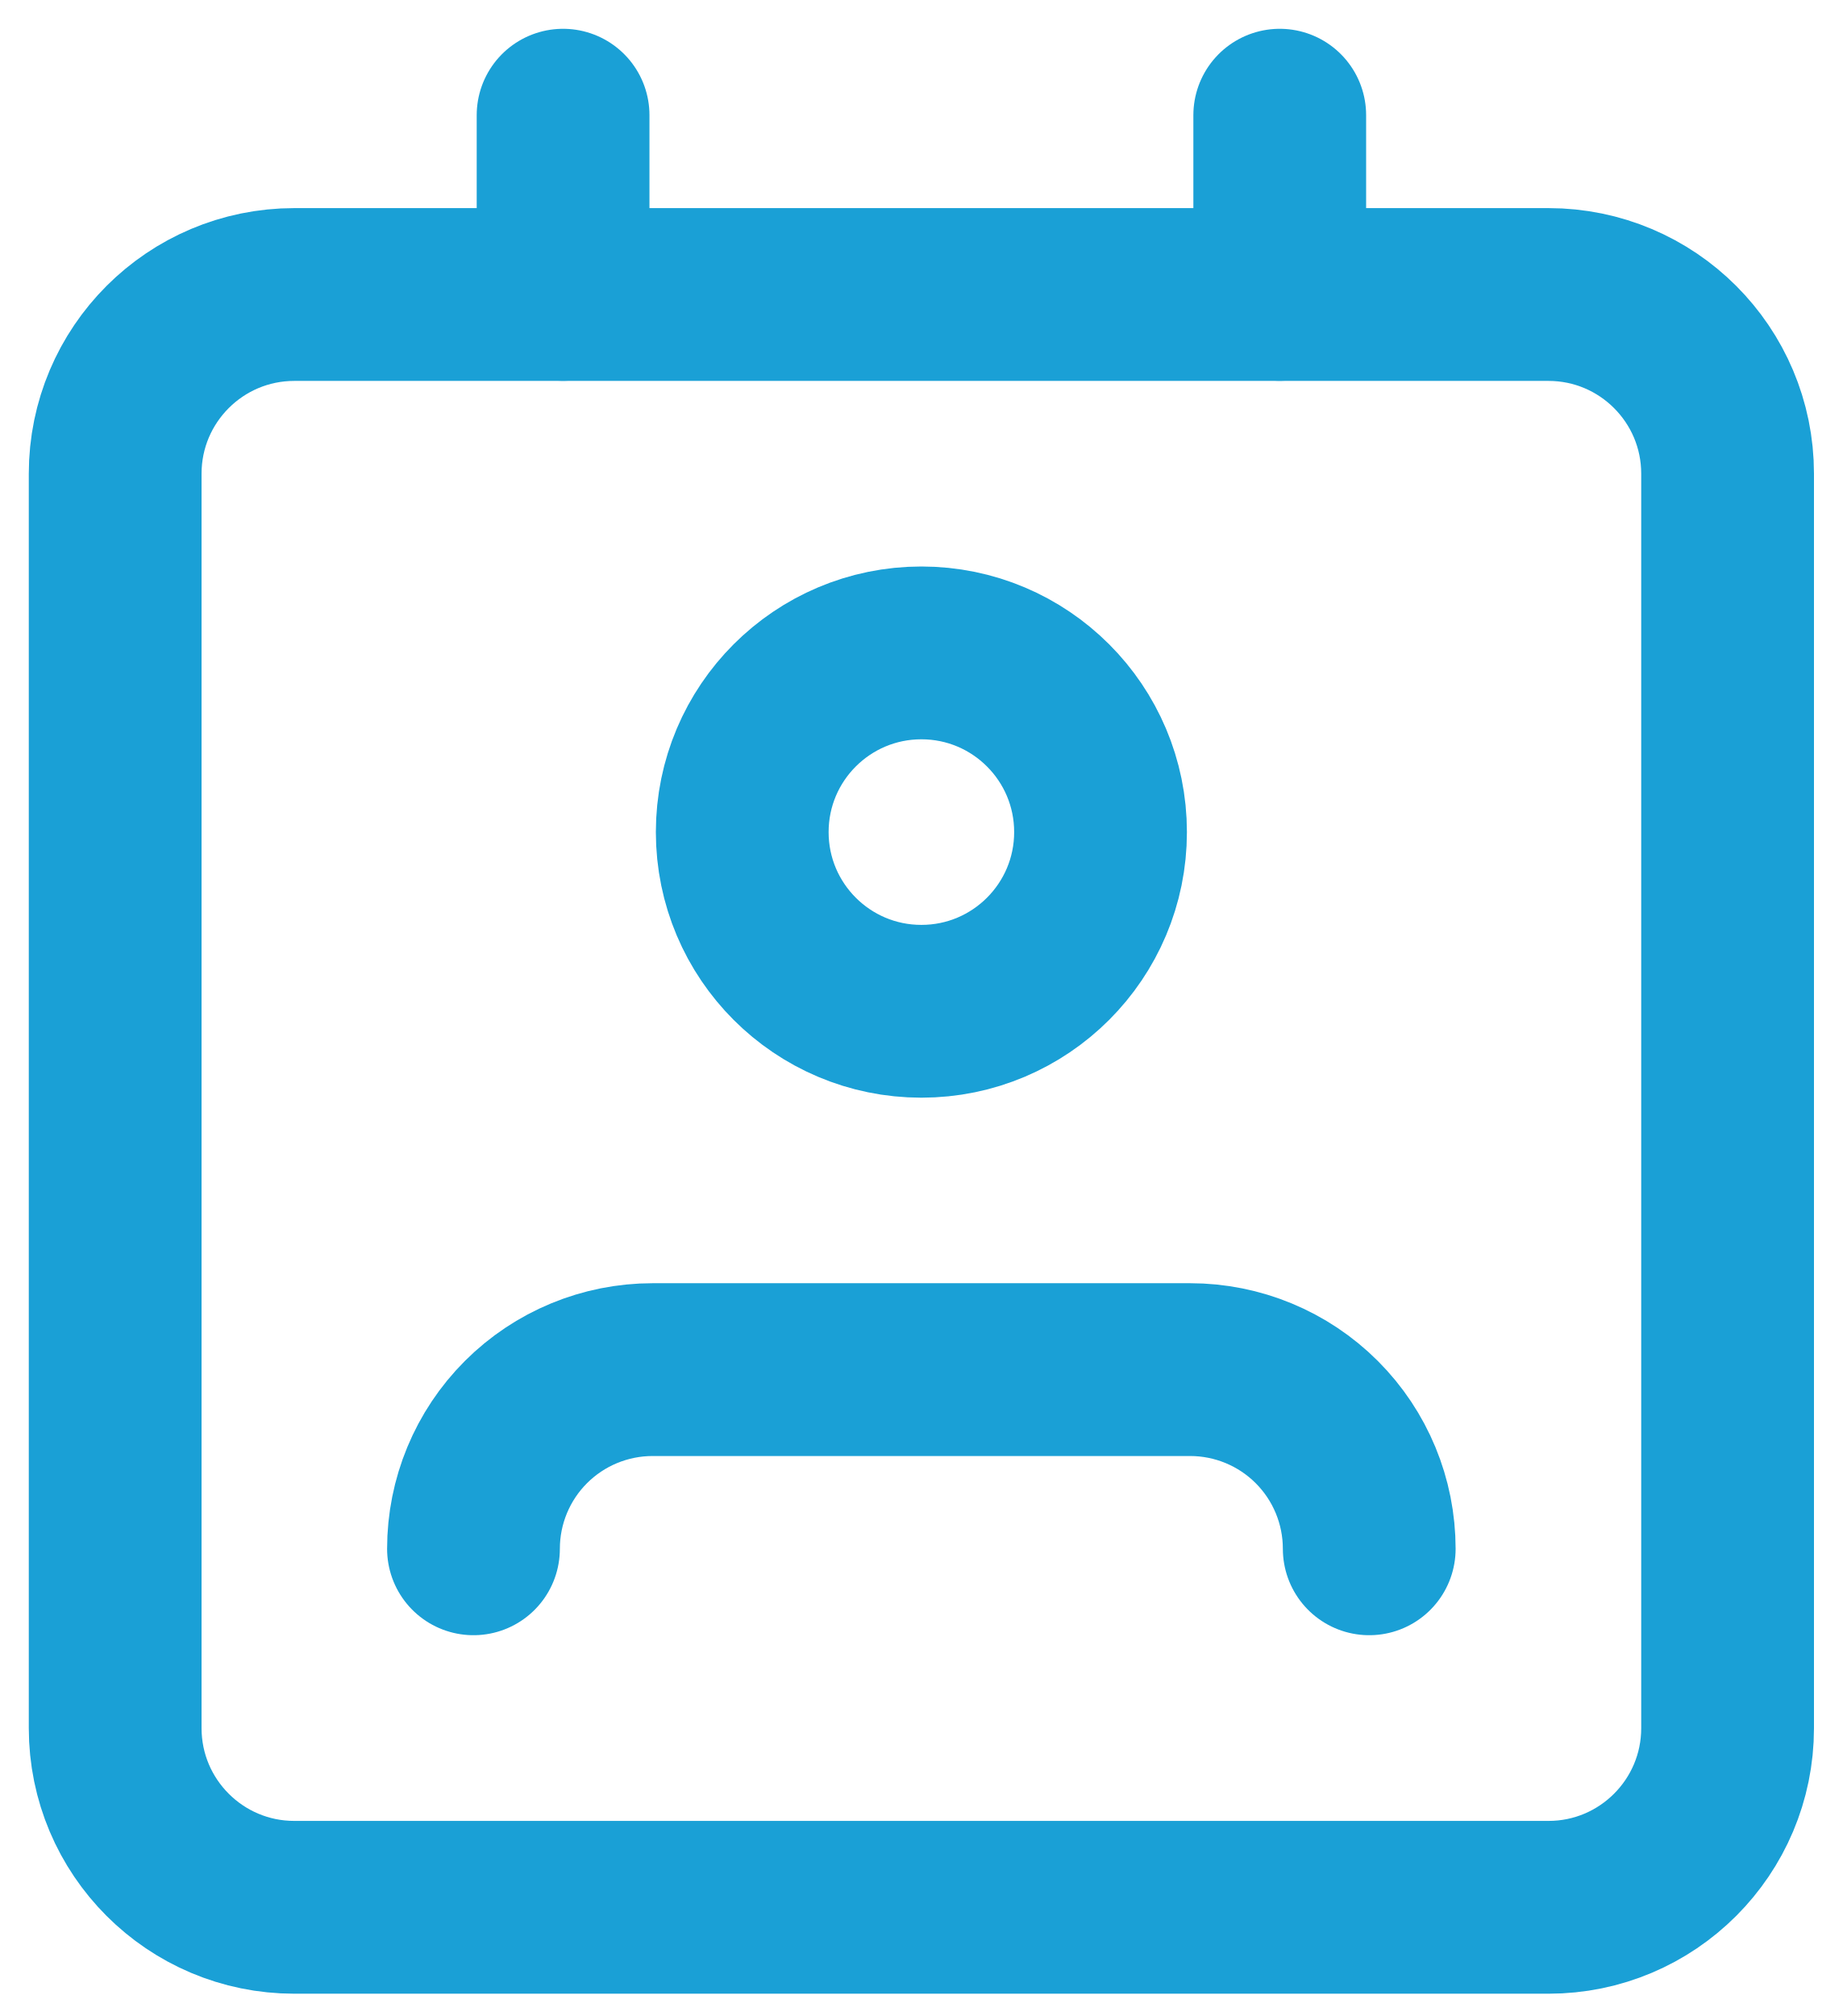
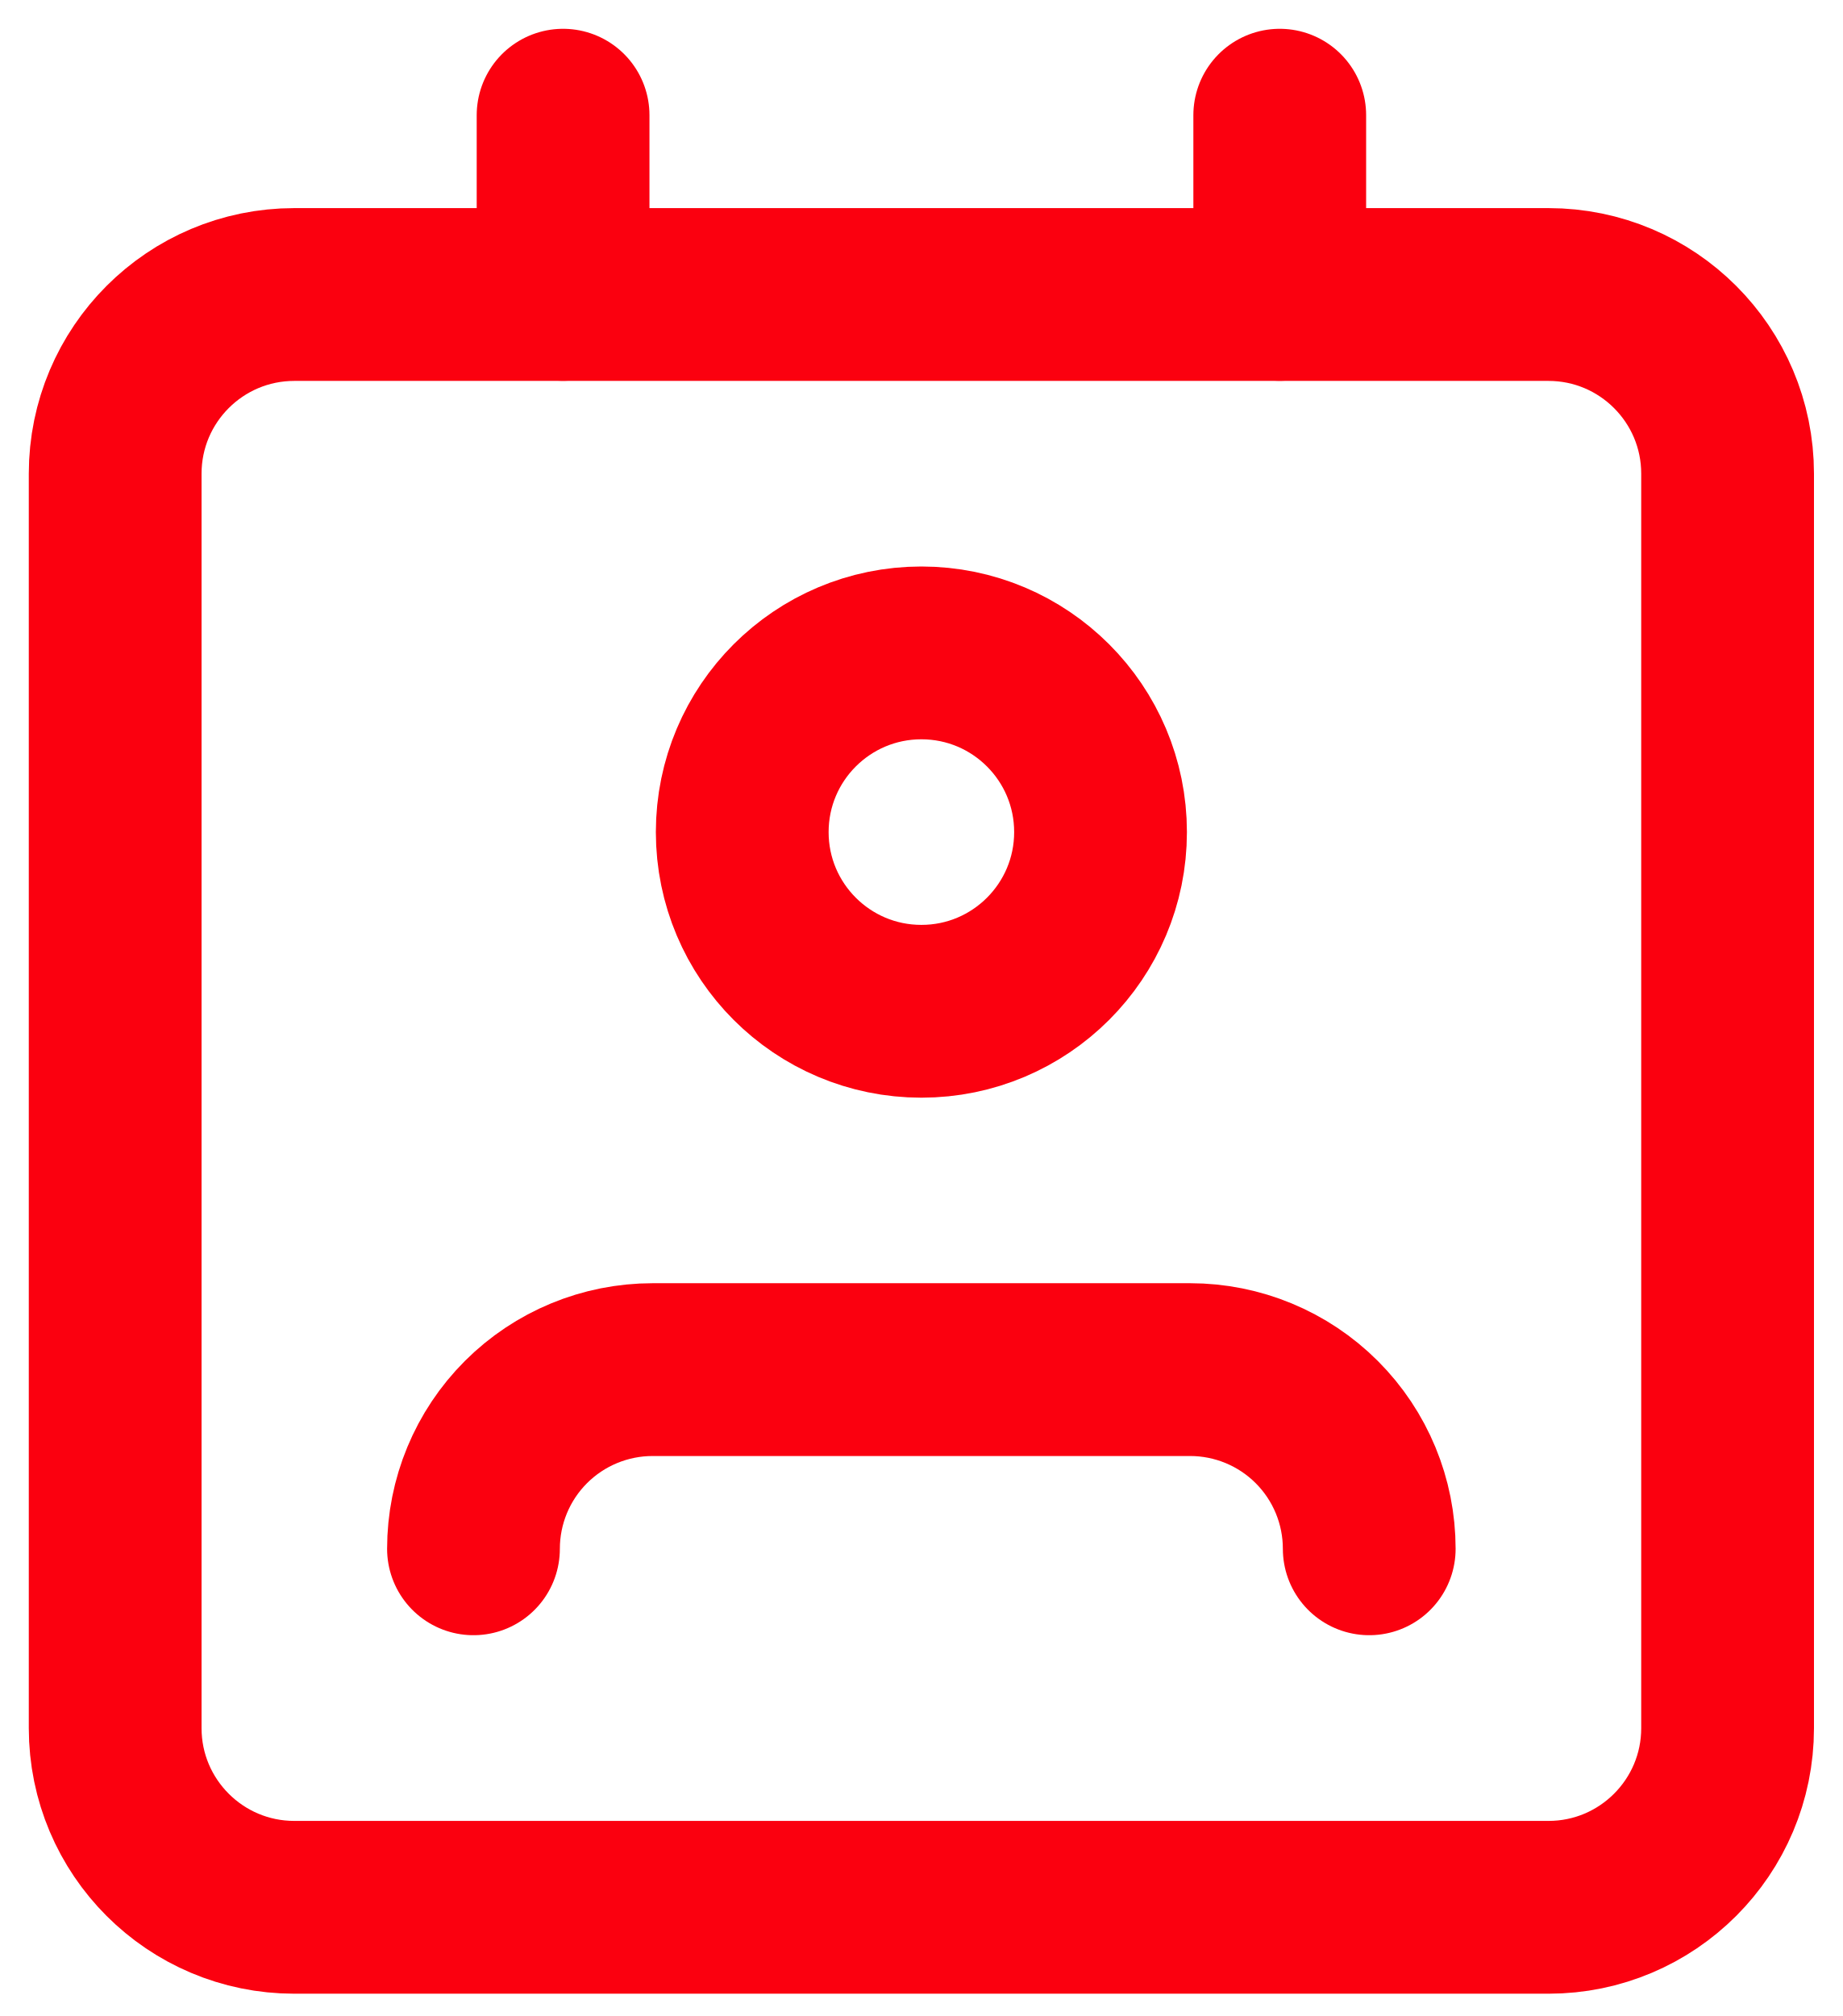
<svg xmlns="http://www.w3.org/2000/svg" width="32" height="35" viewBox="0 0 32 35" fill="none">
-   <path d="M23.777 26.889C23.777 26.064 23.45 25.273 22.866 24.689C22.283 24.106 21.491 23.778 20.666 23.778H11.333C10.508 23.778 9.716 24.106 9.133 24.689C8.549 25.273 8.222 26.064 8.222 26.889" stroke="#1AA0D6" stroke-width="3" stroke-linecap="round" stroke-linejoin="round" />
-   <path d="M26.889 5.113H5.111C3.393 5.113 2 6.506 2 8.224V30.002C2 31.72 3.393 33.113 5.111 33.113H26.889C28.607 33.113 30 31.72 30 30.002V8.224C30 6.506 28.607 5.113 26.889 5.113Z" stroke="#1AA0D6" stroke-width="3" stroke-linecap="round" stroke-linejoin="round" />
-   <path d="M16 17.557C17.718 17.557 19.111 16.164 19.111 14.446C19.111 12.728 17.718 11.335 16 11.335C14.282 11.335 12.889 12.728 12.889 14.446C12.889 16.164 14.282 17.557 16 17.557Z" stroke="#1AA0D6" stroke-width="3" stroke-linecap="round" stroke-linejoin="round" />
-   <path d="M9.778 2V5.111M22.223 2V5.111" stroke="#1AA0D6" stroke-width="3" stroke-linecap="round" stroke-linejoin="round" />
+   <path d="M23.777 26.889C23.777 26.064 23.45 25.273 22.866 24.689C22.283 24.106 21.491 23.778 20.666 23.778H11.333C10.508 23.778 9.716 24.106 9.133 24.689C8.549 25.273 8.222 26.064 8.222 26.889" stroke="#fb000f" stroke-width="3" stroke-linecap="round" stroke-linejoin="round" />
+   <path d="M26.889 5.113H5.111C3.393 5.113 2 6.506 2 8.224V30.002C2 31.72 3.393 33.113 5.111 33.113H26.889C28.607 33.113 30 31.72 30 30.002V8.224C30 6.506 28.607 5.113 26.889 5.113Z" stroke="#fb000f" stroke-width="3" stroke-linecap="round" stroke-linejoin="round" />
+   <path d="M16 17.557C17.718 17.557 19.111 16.164 19.111 14.446C19.111 12.728 17.718 11.335 16 11.335C14.282 11.335 12.889 12.728 12.889 14.446C12.889 16.164 14.282 17.557 16 17.557Z" stroke="#fb000f" stroke-width="3" stroke-linecap="round" stroke-linejoin="round" />
+   <path d="M9.778 2V5.111M22.223 2V5.111" stroke="#fb000f" stroke-width="3" stroke-linecap="round" stroke-linejoin="round" />
</svg>
